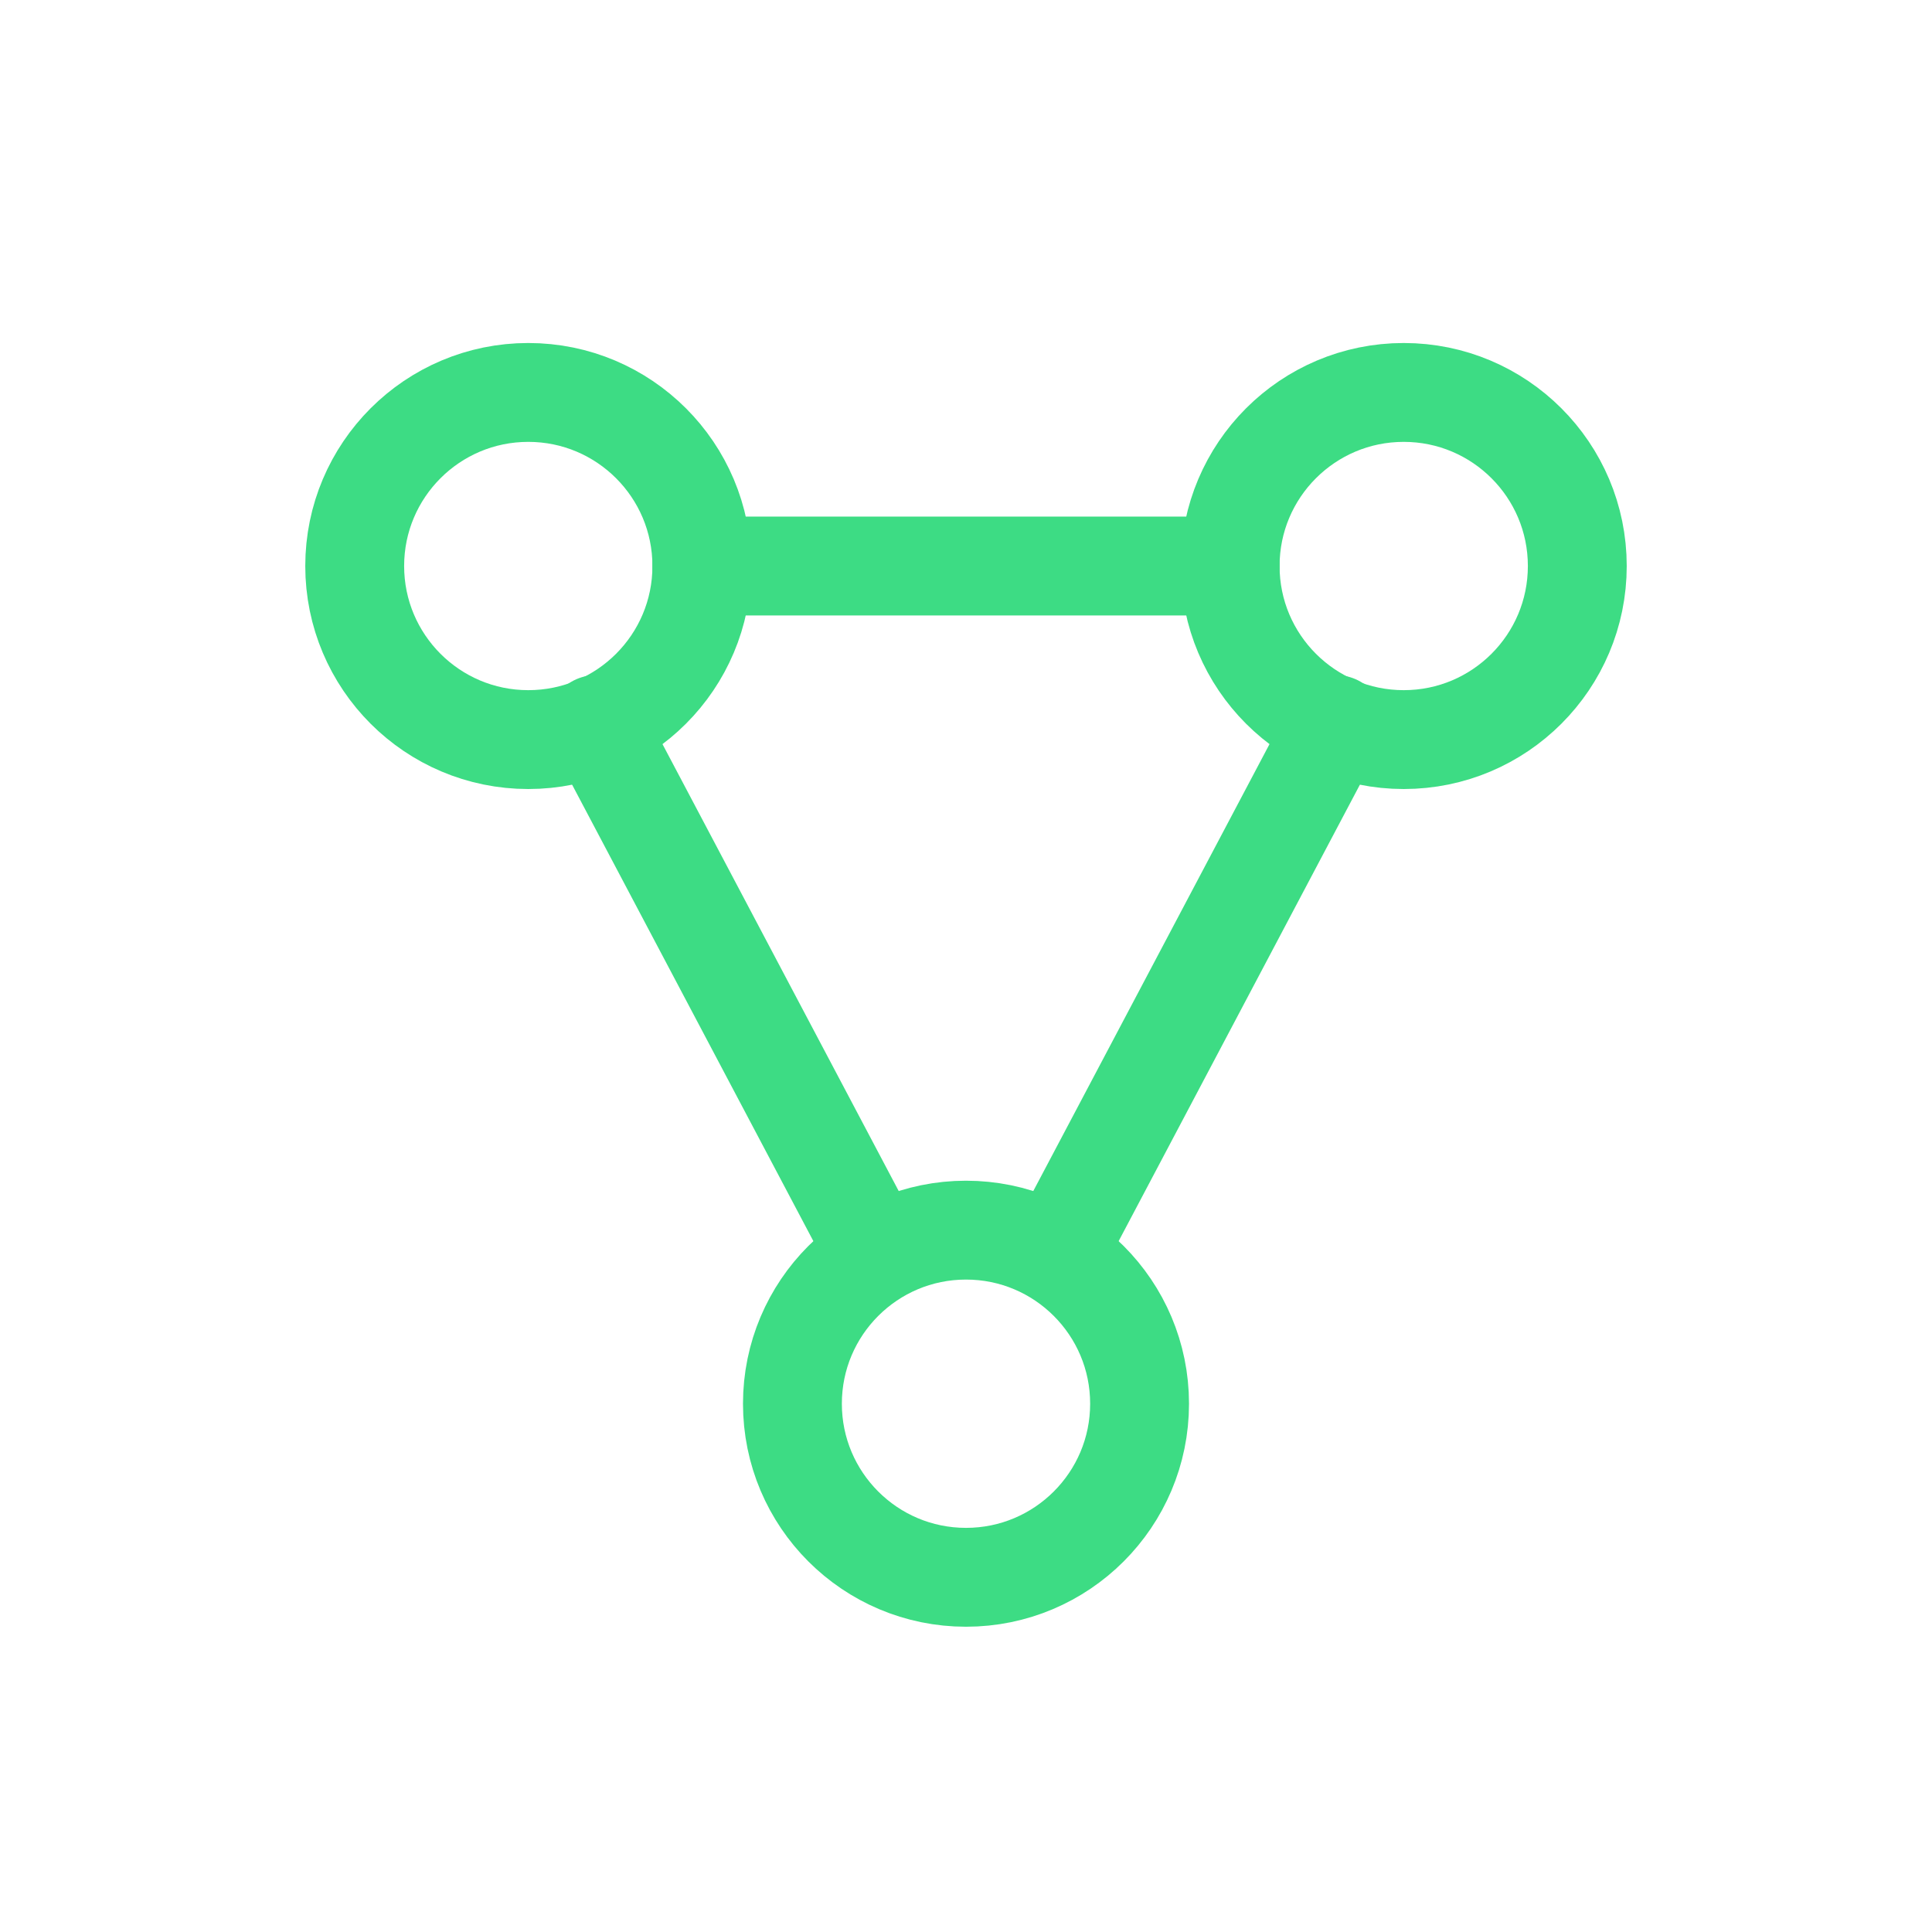
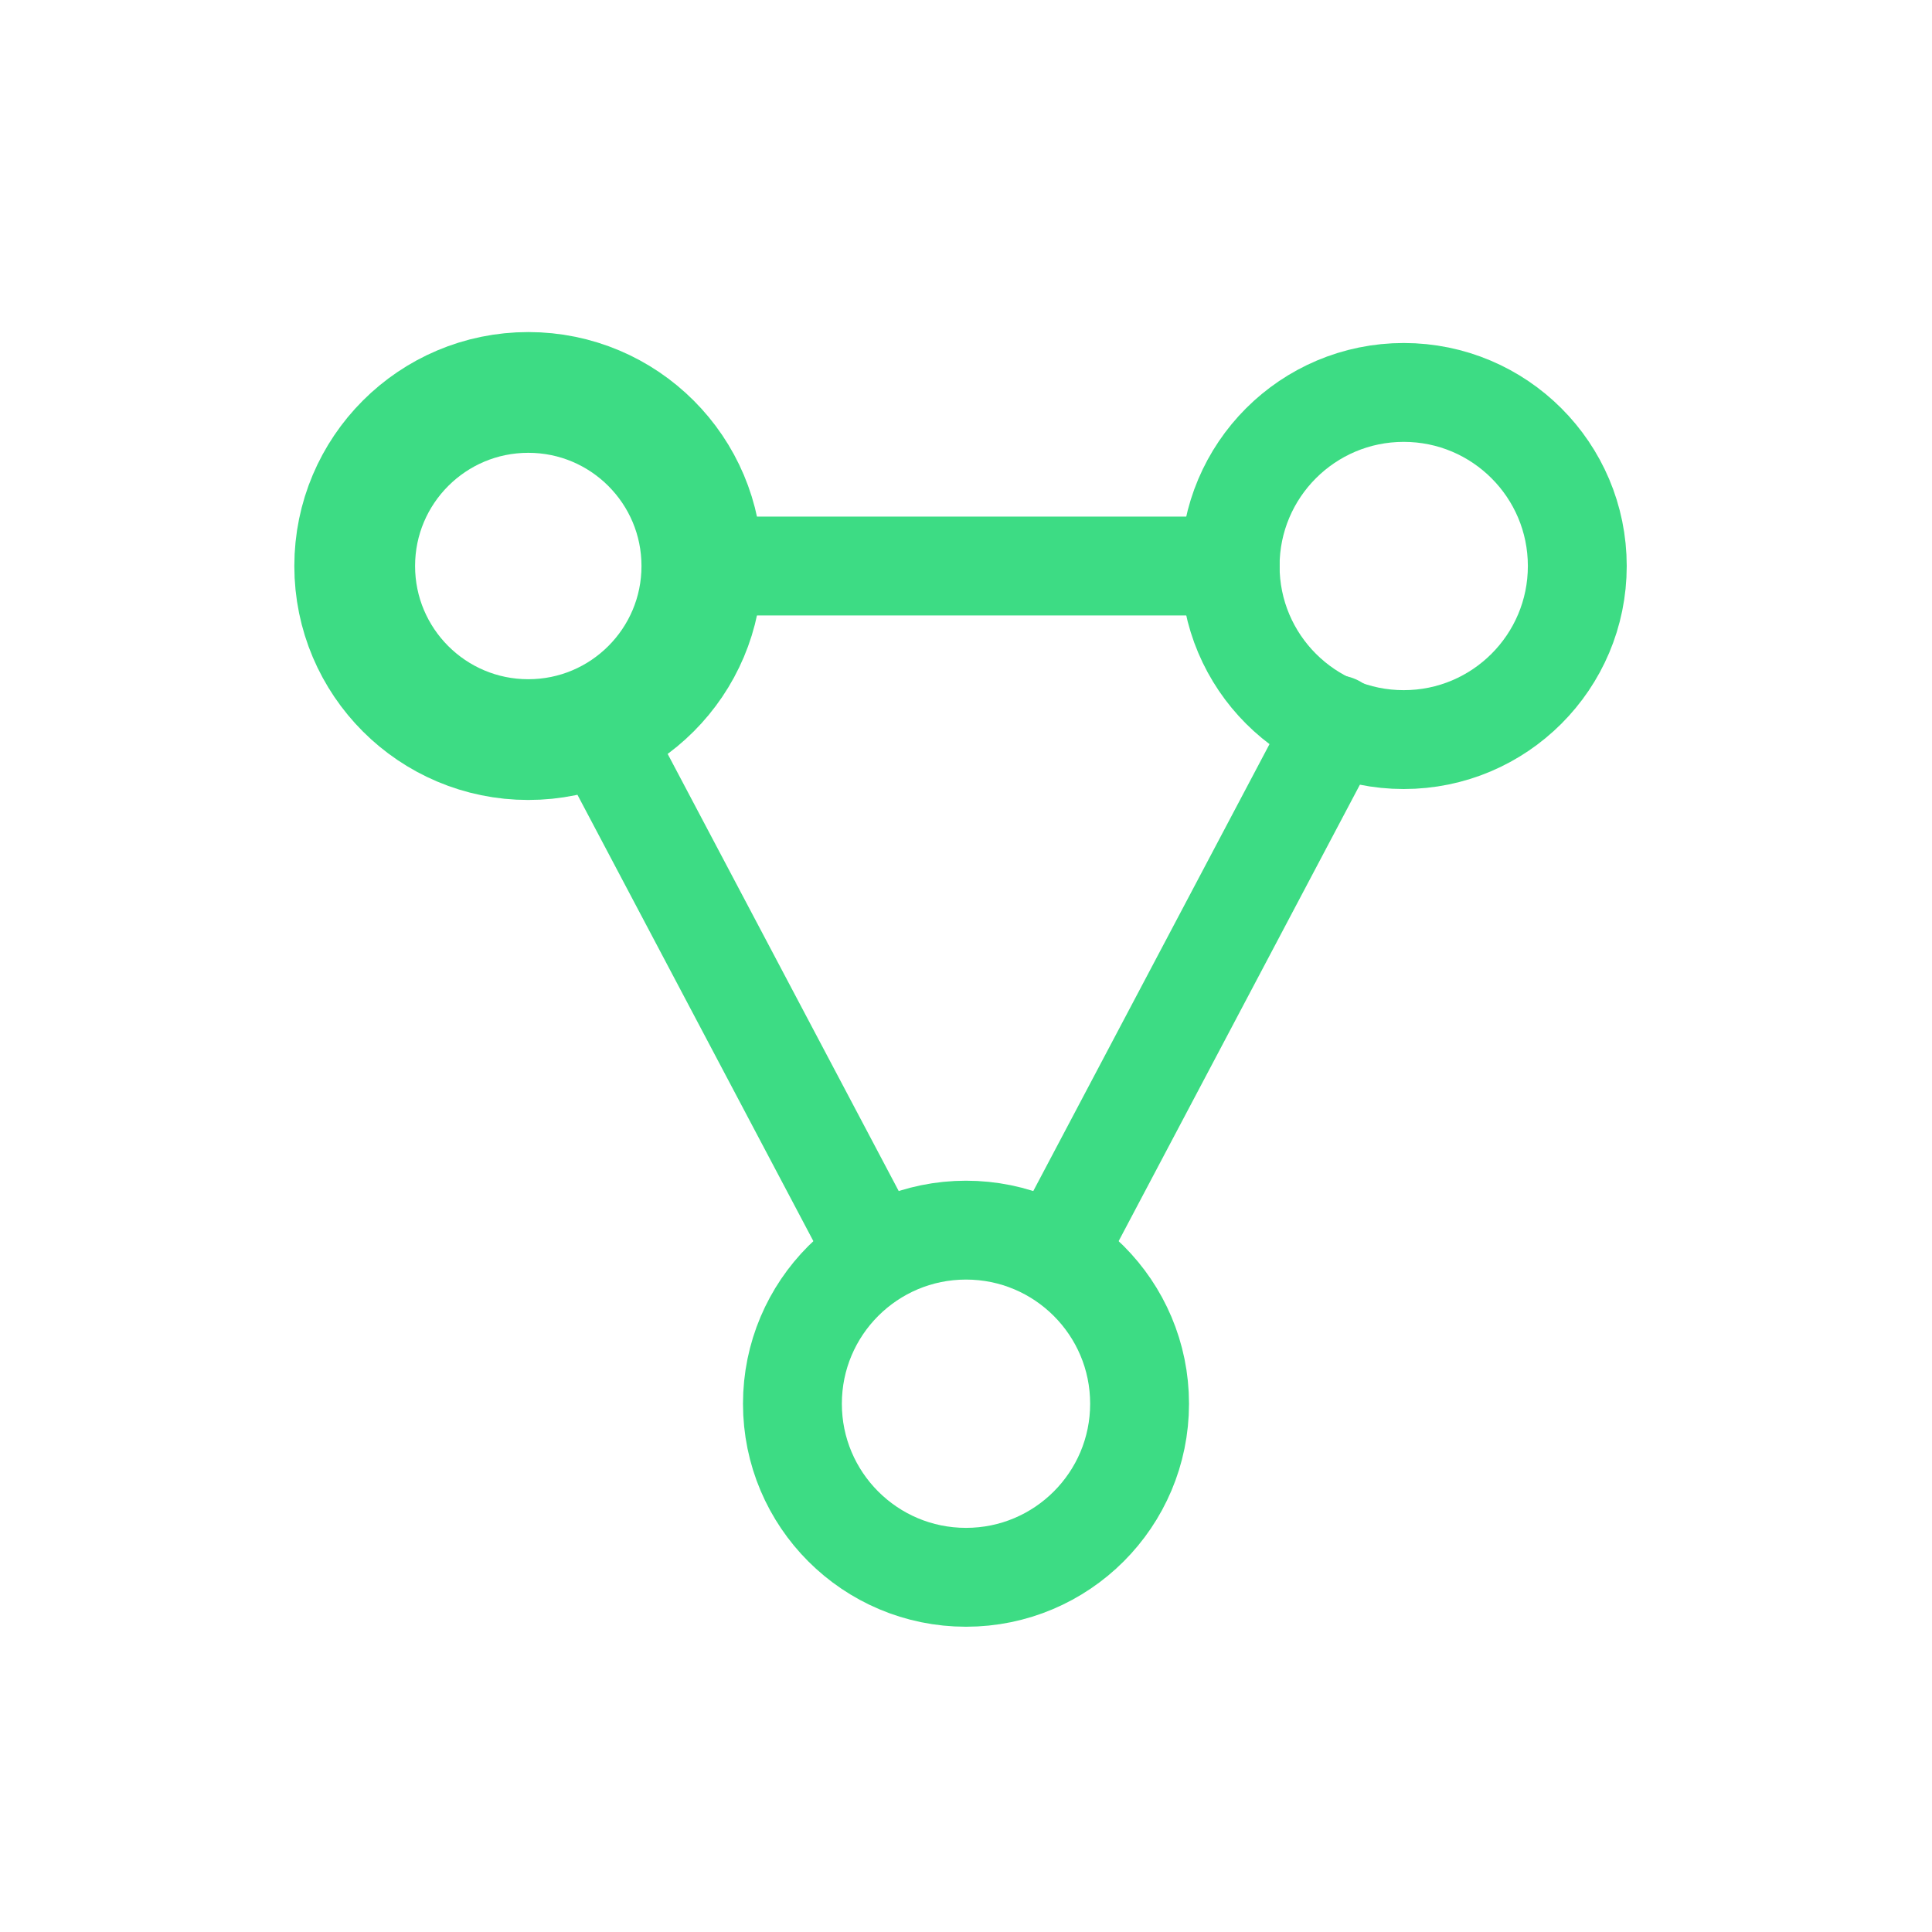
<svg xmlns="http://www.w3.org/2000/svg" viewBox="0 0 512 512" width="512" height="512">
-   <circle cx="140" cy="150" r="46" fill="none" stroke="#3DDC84" stroke-width="26.2" stroke-linecap="round" stroke-linejoin="round" />
+   <circle cx="140" cy="150" r="46" fill="none" stroke="#3DDC84" stroke-width="32.0" stroke-linecap="round" stroke-linejoin="round" />
  <circle cx="372" cy="150" r="46" fill="none" stroke="#3DDC84" stroke-width="26.2" stroke-linecap="round" stroke-linejoin="round" />
  <circle cx="256" cy="372" r="46" fill="none" stroke="#3DDC84" stroke-width="26.2" stroke-linecap="round" stroke-linejoin="round" />
  <path d="M 186 150 L 326 150" fill="none" stroke="#3DDC84" stroke-width="26.2" stroke-linecap="round" stroke-linejoin="round" />
  <path d="M 158 192 L 232 332" fill="none" stroke="#3DDC84" stroke-width="26.2" stroke-linecap="round" stroke-linejoin="round" />
  <path d="M 354 192 L 280 332" fill="none" stroke="#3DDC84" stroke-width="26.2" stroke-linecap="round" stroke-linejoin="round" />
</svg>
